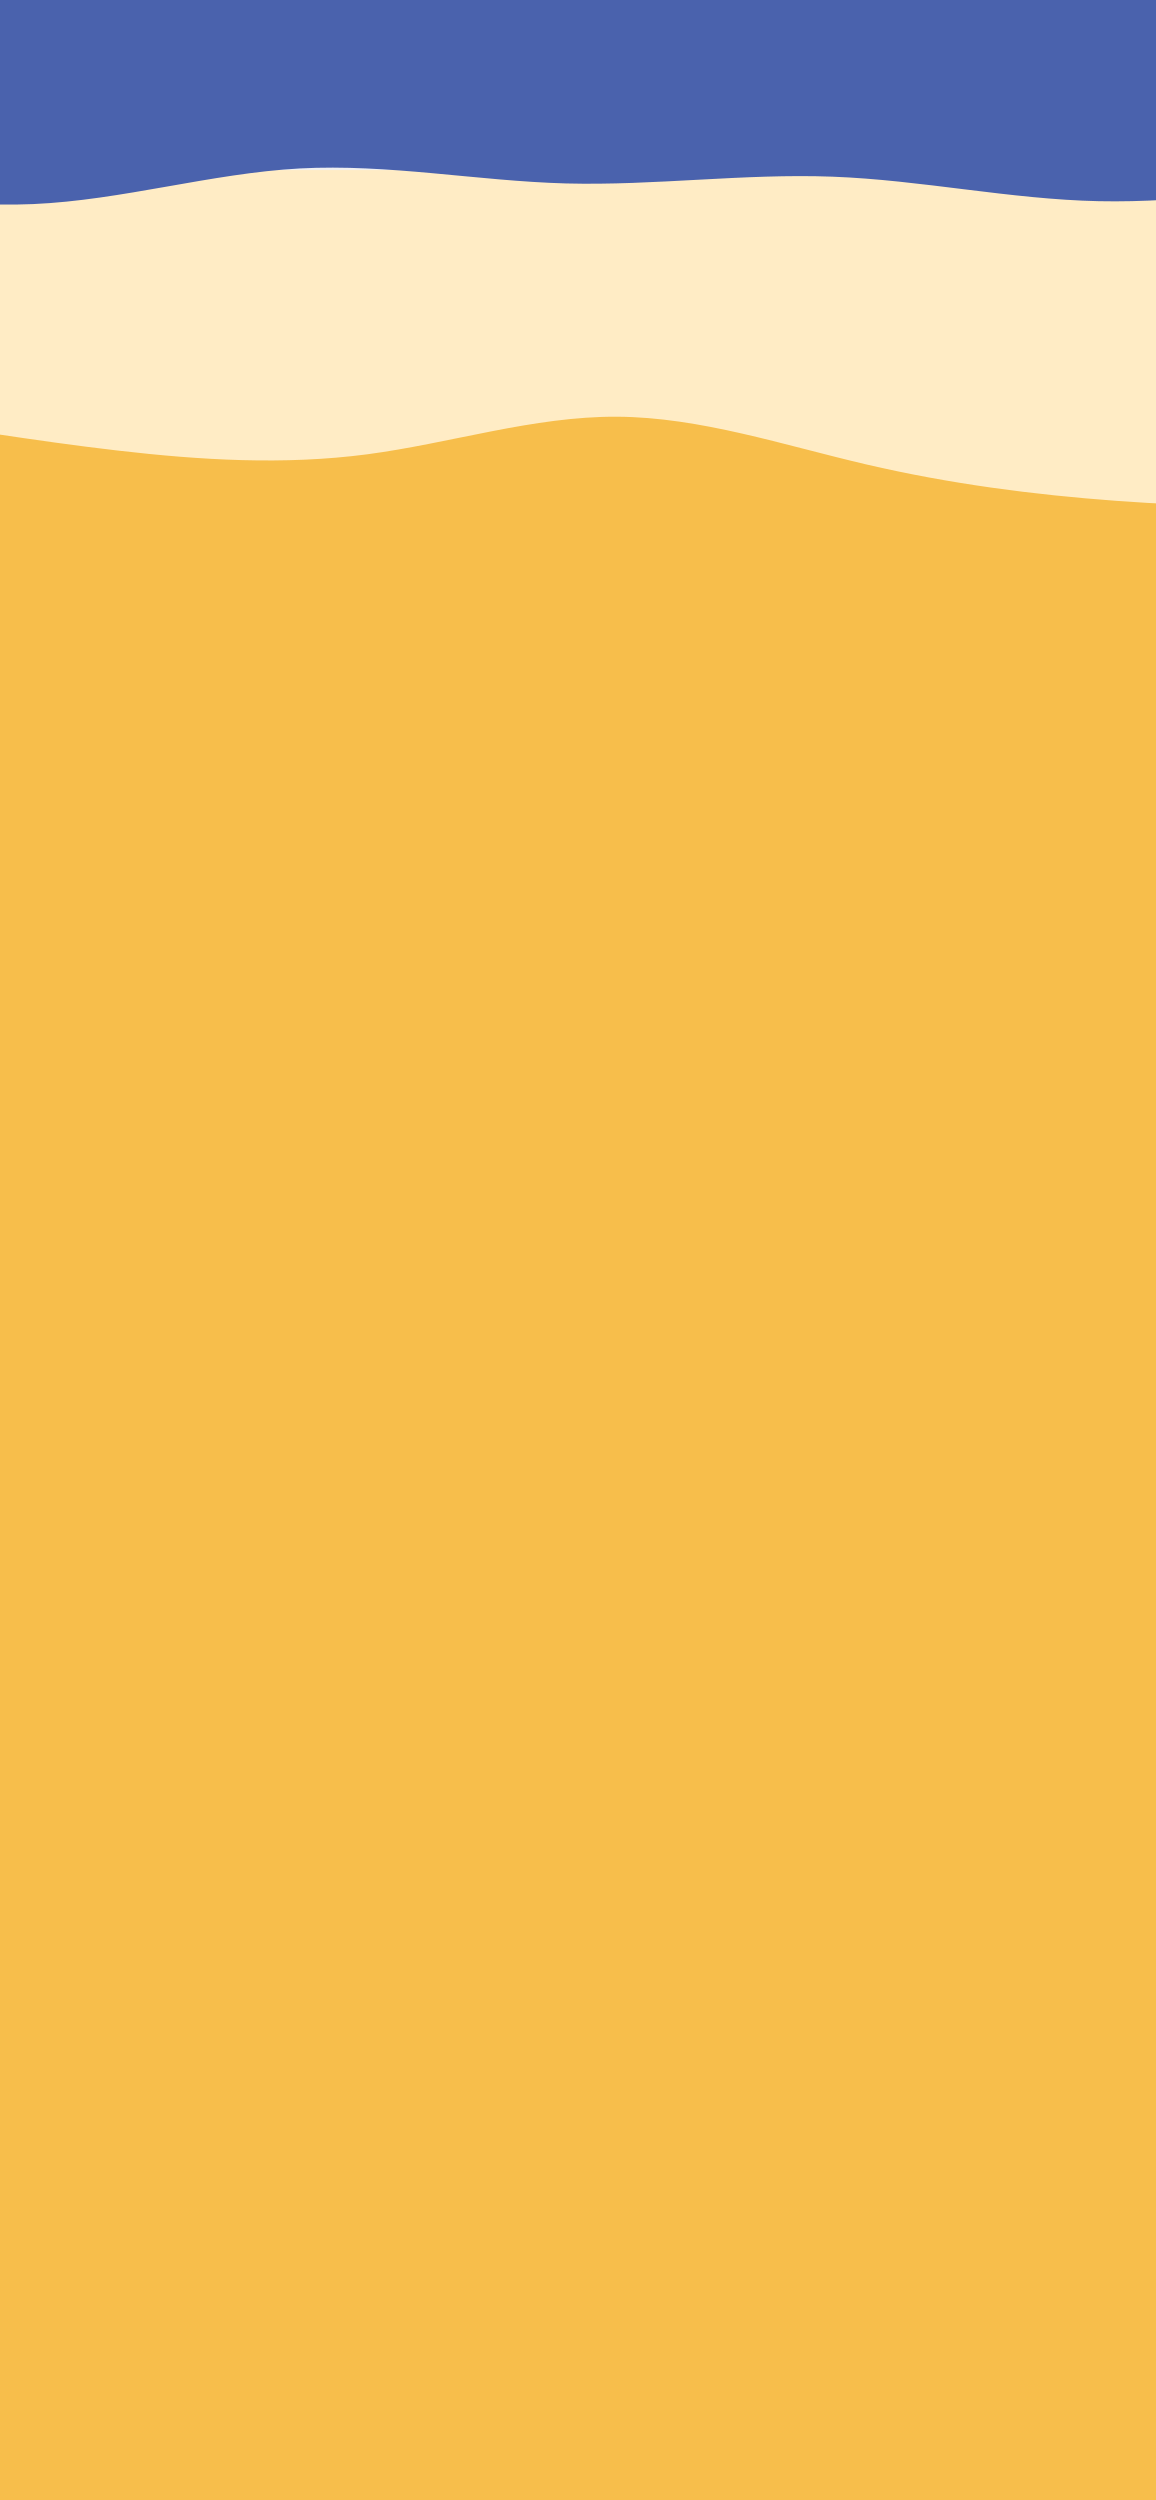
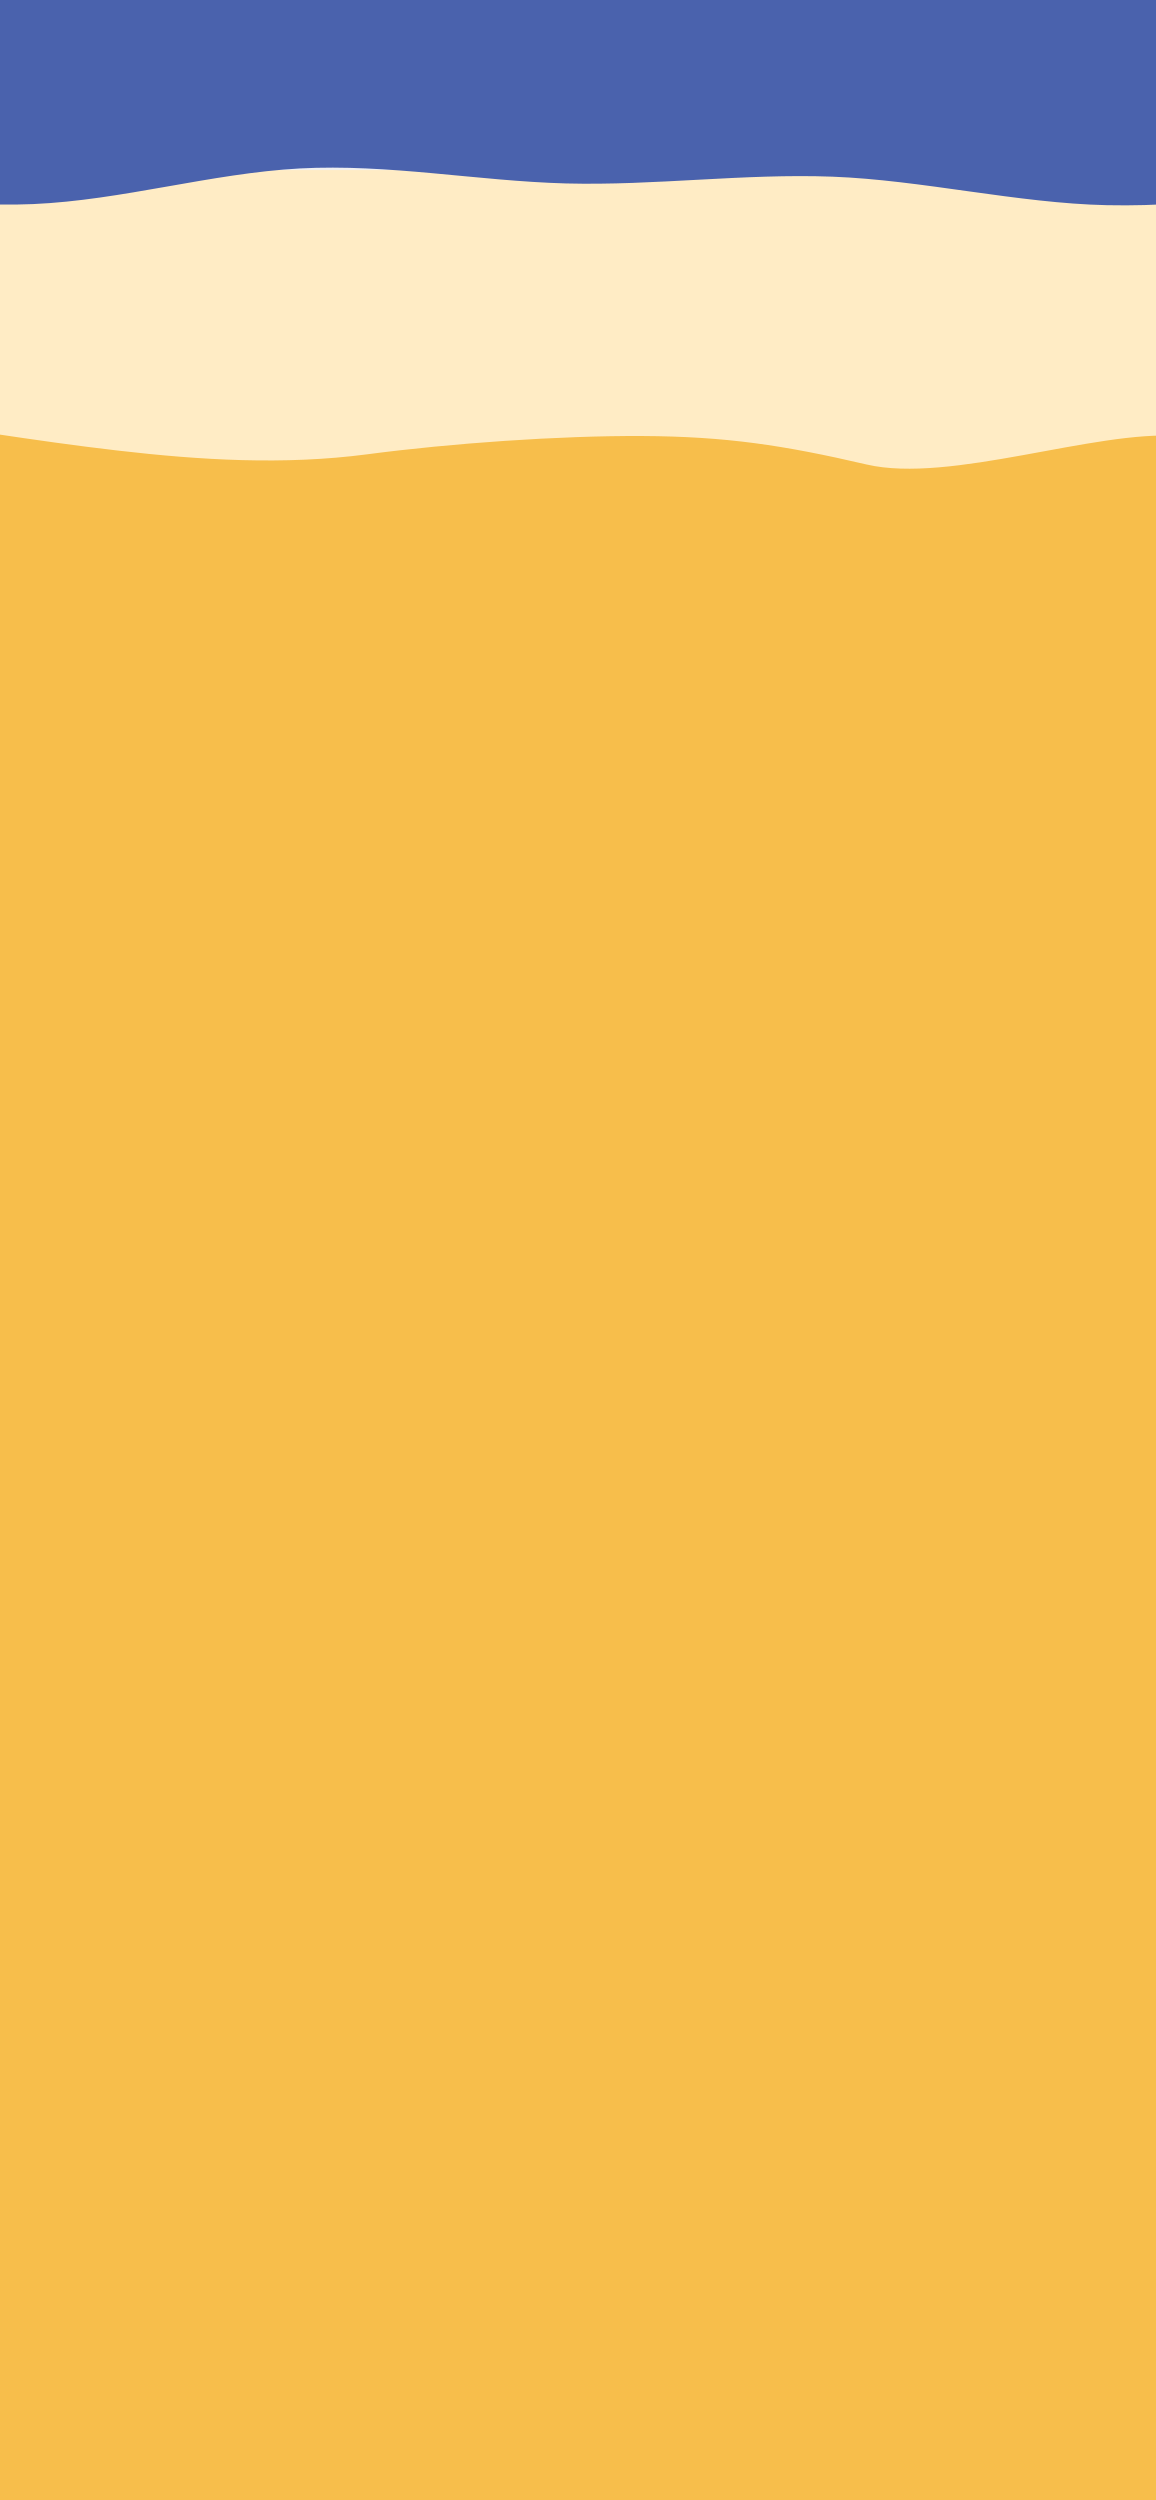
<svg xmlns="http://www.w3.org/2000/svg" width="428" height="926" viewBox="0 0 428 926" fill="none">
  <g clip-path="url(#clip0_41_33)">
    <path d="M806 934H-82V107H806V934Z" fill="#F7BE4B" />
-     <path d="M-234 163.868L-218.583 160.127C-203.167 156.42 -172.333 148.938 -141.5 147.101C-110.667 145.264 -79.833 149.072 -49 153.581C-18.167 158.09 12.667 163.301 43.5 166.874C74.333 170.448 105.167 172.319 136 168.277C166.833 164.202 197.667 154.182 228.5 154.349C259.333 154.516 290.167 164.87 321 172.051C351.833 179.232 382.667 183.24 413.5 185.512C444.333 187.816 475.167 188.351 506 180.335C536.833 172.319 567.667 155.752 598.5 148.337C629.333 140.922 660.167 142.726 675.583 143.594L691 144.496V63H675.583C660.167 63 629.333 63 598.5 63C567.667 63 536.833 63 506 63C475.167 63 444.333 63 413.5 63C382.667 63 351.833 63 321 63C290.167 63 259.333 63 228.5 63C197.667 63 166.833 63 136 63C105.167 63 74.333 63 43.5 63C12.667 63 -18.167 63 -49 63C-79.833 63 -110.667 63 -141.5 63C-172.333 63 -203.167 63 -218.583 63H-234V163.868Z" fill="#FFECC5" />
-     <path d="M-185 82L-168.523 78.795C-152.144 75.59 -119.189 69.18 -86.333 69.553C-53.477 69.874 -20.523 77.032 12.333 75.59C45.189 74.147 78.144 64.212 111 62.395C143.856 60.633 176.811 67.043 209.667 67.951C242.523 68.806 275.477 64.212 308.333 65.44C341.189 66.669 374.144 73.827 407 74.521C439.856 75.216 472.811 69.553 505.667 67.577C538.523 65.6 571.477 67.417 604.333 70.248C637.189 73.079 670.144 77.032 686.523 78.955L703 80.932V-43H686.523C670.144 -43 637.189 -43 604.333 -43C571.477 -43 538.523 -43 505.667 -43C472.811 -43 439.856 -43 407 -43C374.144 -43 341.189 -43 308.333 -43C275.477 -43 242.523 -43 209.667 -43C176.811 -43 143.856 -43 111 -43C78.144 -43 45.189 -43 12.333 -43C-20.523 -43 -53.477 -43 -86.333 -43C-119.189 -43 -152.144 -43 -168.523 -43H-185V82Z" fill="#4A62AD" />
+     <path d="M-234 163.868L-218.583 160.128C-203.167 156.42 -172.333 148.938 -141.5 147.101C-110.667 145.264 -79.833 149.072 -49 153.581C-18.167 158.09 12.667 163.301 43.5 166.874C74.333 170.448 105.167 172.319 136 168.277C166.833 164.202 207.167 161.333 238 161.5C268.833 161.667 290.167 164.87 321 172.051C351.833 179.232 405.667 159.229 436.5 161.5C467.333 163.805 475.167 188.351 506 180.335C536.833 172.319 567.667 155.752 598.5 148.337C629.333 140.922 660.167 142.726 675.583 143.594L691 144.496V63H675.583C660.167 63 629.333 63 598.5 63C567.667 63 536.833 63 506 63C475.167 63 460.333 75.5 429.5 75.5C398.667 75.5 351.833 63 321 63C290.167 63 259.333 63 228.5 63C197.667 63 166.833 63 136 63C105.167 63 74.333 63 43.5 63C12.667 63 -18.167 63 -49 63C-79.833 63 -110.667 63 -141.5 63C-172.333 63 -203.167 63 -218.583 63H-234V163.868Z" fill="#FFECC5" />
+     <path d="M-185 82L-168.523 78.795C-152.144 75.59 -119.189 69.18 -86.333 69.553C-53.477 69.874 -20.523 77.032 12.333 75.59C45.189 74.147 78.144 64.212 111 62.395C143.856 60.633 176.811 67.043 209.667 67.951C242.523 68.806 275.477 64.212 308.333 65.44C341.189 66.669 377.144 75.306 410 76C449 76.824 472.811 69.553 505.667 67.577C538.523 65.6 571.477 67.417 604.333 70.248C637.189 73.079 670.144 77.032 686.523 78.955L703 80.932V-43H686.523C670.144 -43 637.189 -43 604.333 -43C571.477 -43 538.523 -43 505.667 -43C472.811 -43 439.856 -43 407 -43C374.144 -43 341.189 -43 308.333 -43C275.477 -43 242.523 -43 209.667 -43C176.811 -43 143.856 -43 111 -43C78.144 -43 45.189 -43 12.333 -43C-20.523 -43 -53.477 -43 -86.333 -43C-119.189 -43 -152.144 -43 -168.523 -43H-185V82Z" fill="#4A62AD" />
  </g>
  <defs>
    <clipPath id="clip0_41_33">
      <rect width="888" height="1012.75" fill="white" transform="matrix(1 0 0 -1 -215 940.894)" />
    </clipPath>
  </defs>
</svg>
